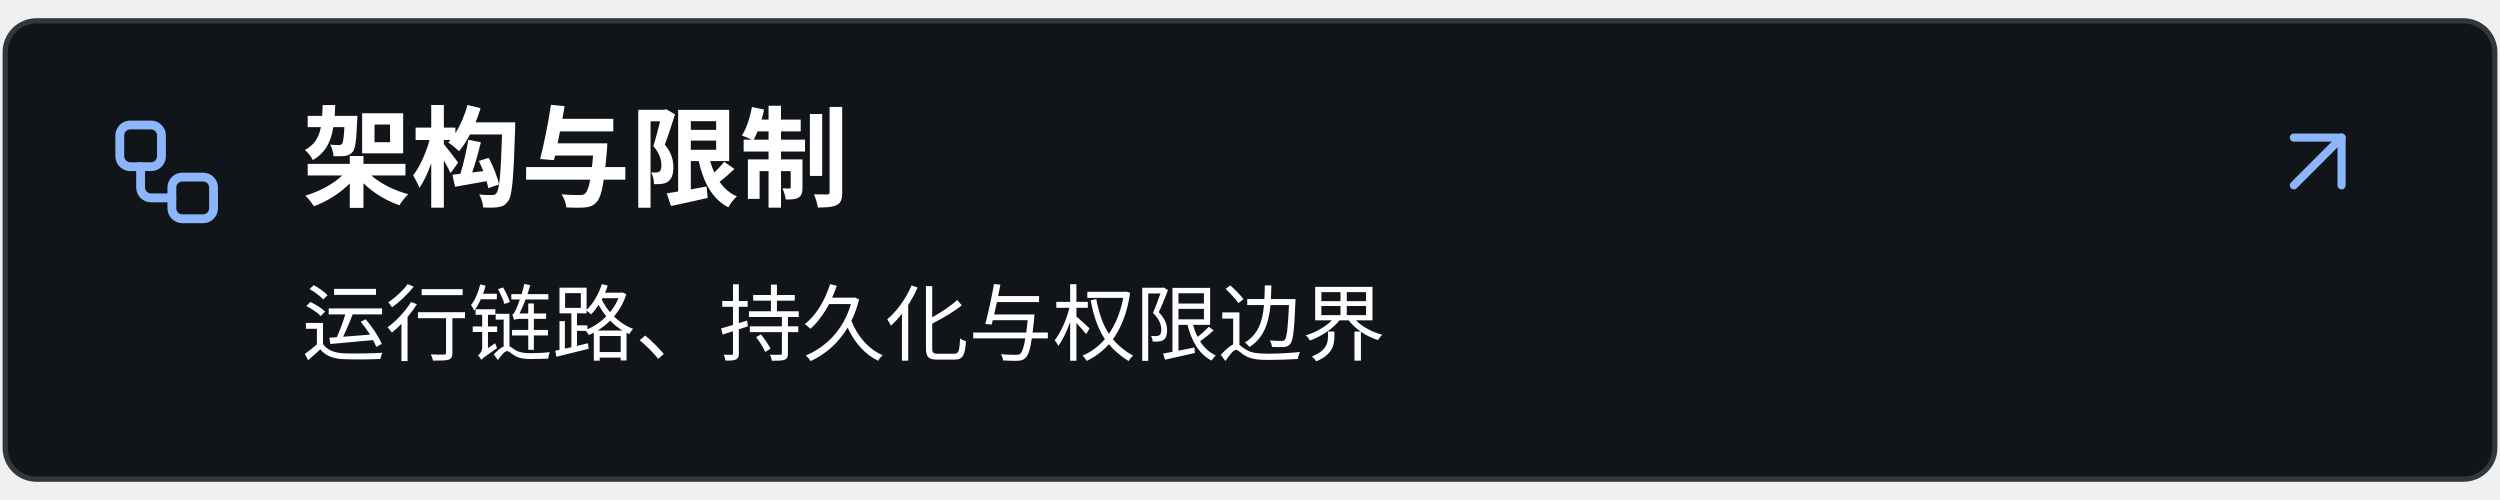
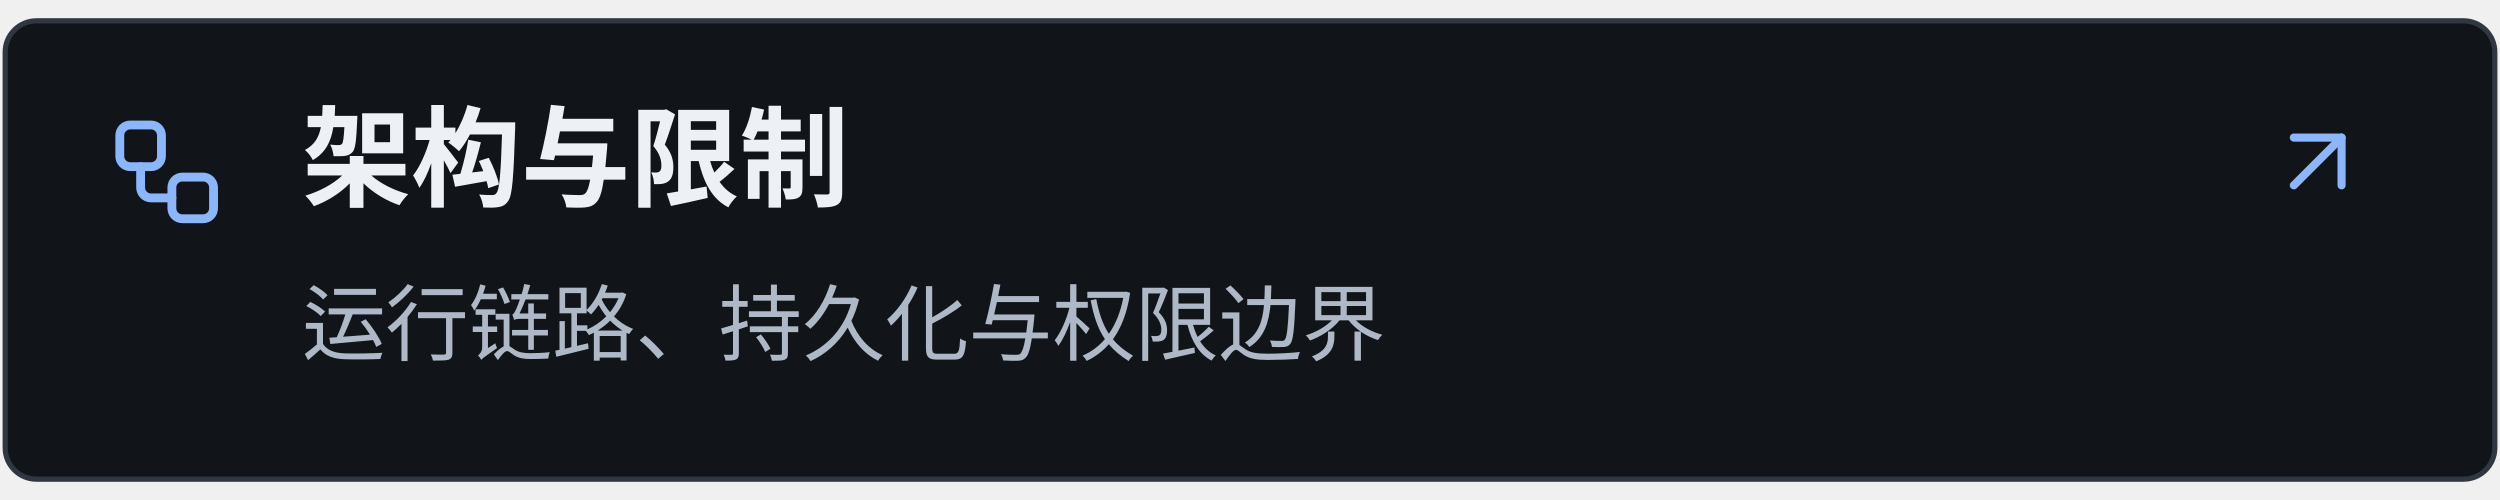
<svg xmlns="http://www.w3.org/2000/svg" width="480" height="96" viewBox="0 0 480 96" role="img" aria-labelledby="title desc">
  <style>
    text { font-family: "Cascadia Code","SFMono-Regular",Consolas,"Liberation Mono","Microsoft YaHei",monospace; letter-spacing: 0; }
    a:hover .tile { fill: #1b2028; }
    a:focus-visible .tile { stroke: #8bb6fb; stroke-width: 3; }
    
-     text { fill: #ffffff; stroke: #111519; stroke-width: 1.5; paint-order: stroke fill; stroke-linejoin: round; }
-     @media (prefers-color-scheme: light) {
-       .tile { fill: #f5f7fa; stroke: #65717f; }
-       a:hover .tile { fill: #e8edf4; }
-     }
- 
  </style>
  <a href="https://github.com/says693/dsh-TUI-693/blob/main/docs/architecture.md">
    <rect class="tile" x="1" y="4" width="478" height="88" rx="6" fill="#111519" stroke="#303741" />
    <g transform="translate(20 21) scale(1)" fill="none" stroke="#8bb6fb" stroke-width="1.7" stroke-linecap="round" stroke-linejoin="round">
      <rect width="8" height="8" x="3" y="3" rx="2" />
      <path d="M7 11v4a2 2 0 0 0 2 2h4" />
      <rect width="8" height="8" x="13" y="13" rx="2" />
    </g>
    <text x="58" y="38" font-size="21" fill="#edf1f6" font-weight="600">架构与限制</text>
    <text x="58" y="68" font-size="16" fill="#aeb8c6">运行链路、持久化与权限边界</text>
    <g transform="translate(434 20) scale(0.9166667)" fill="none" stroke="#8bb6fb" stroke-width="1.7" stroke-linecap="round" stroke-linejoin="round">
      <path d="M7 7h10v10" />
      <path d="M7 17 17 7" />
    </g>
  </a>
</svg>
